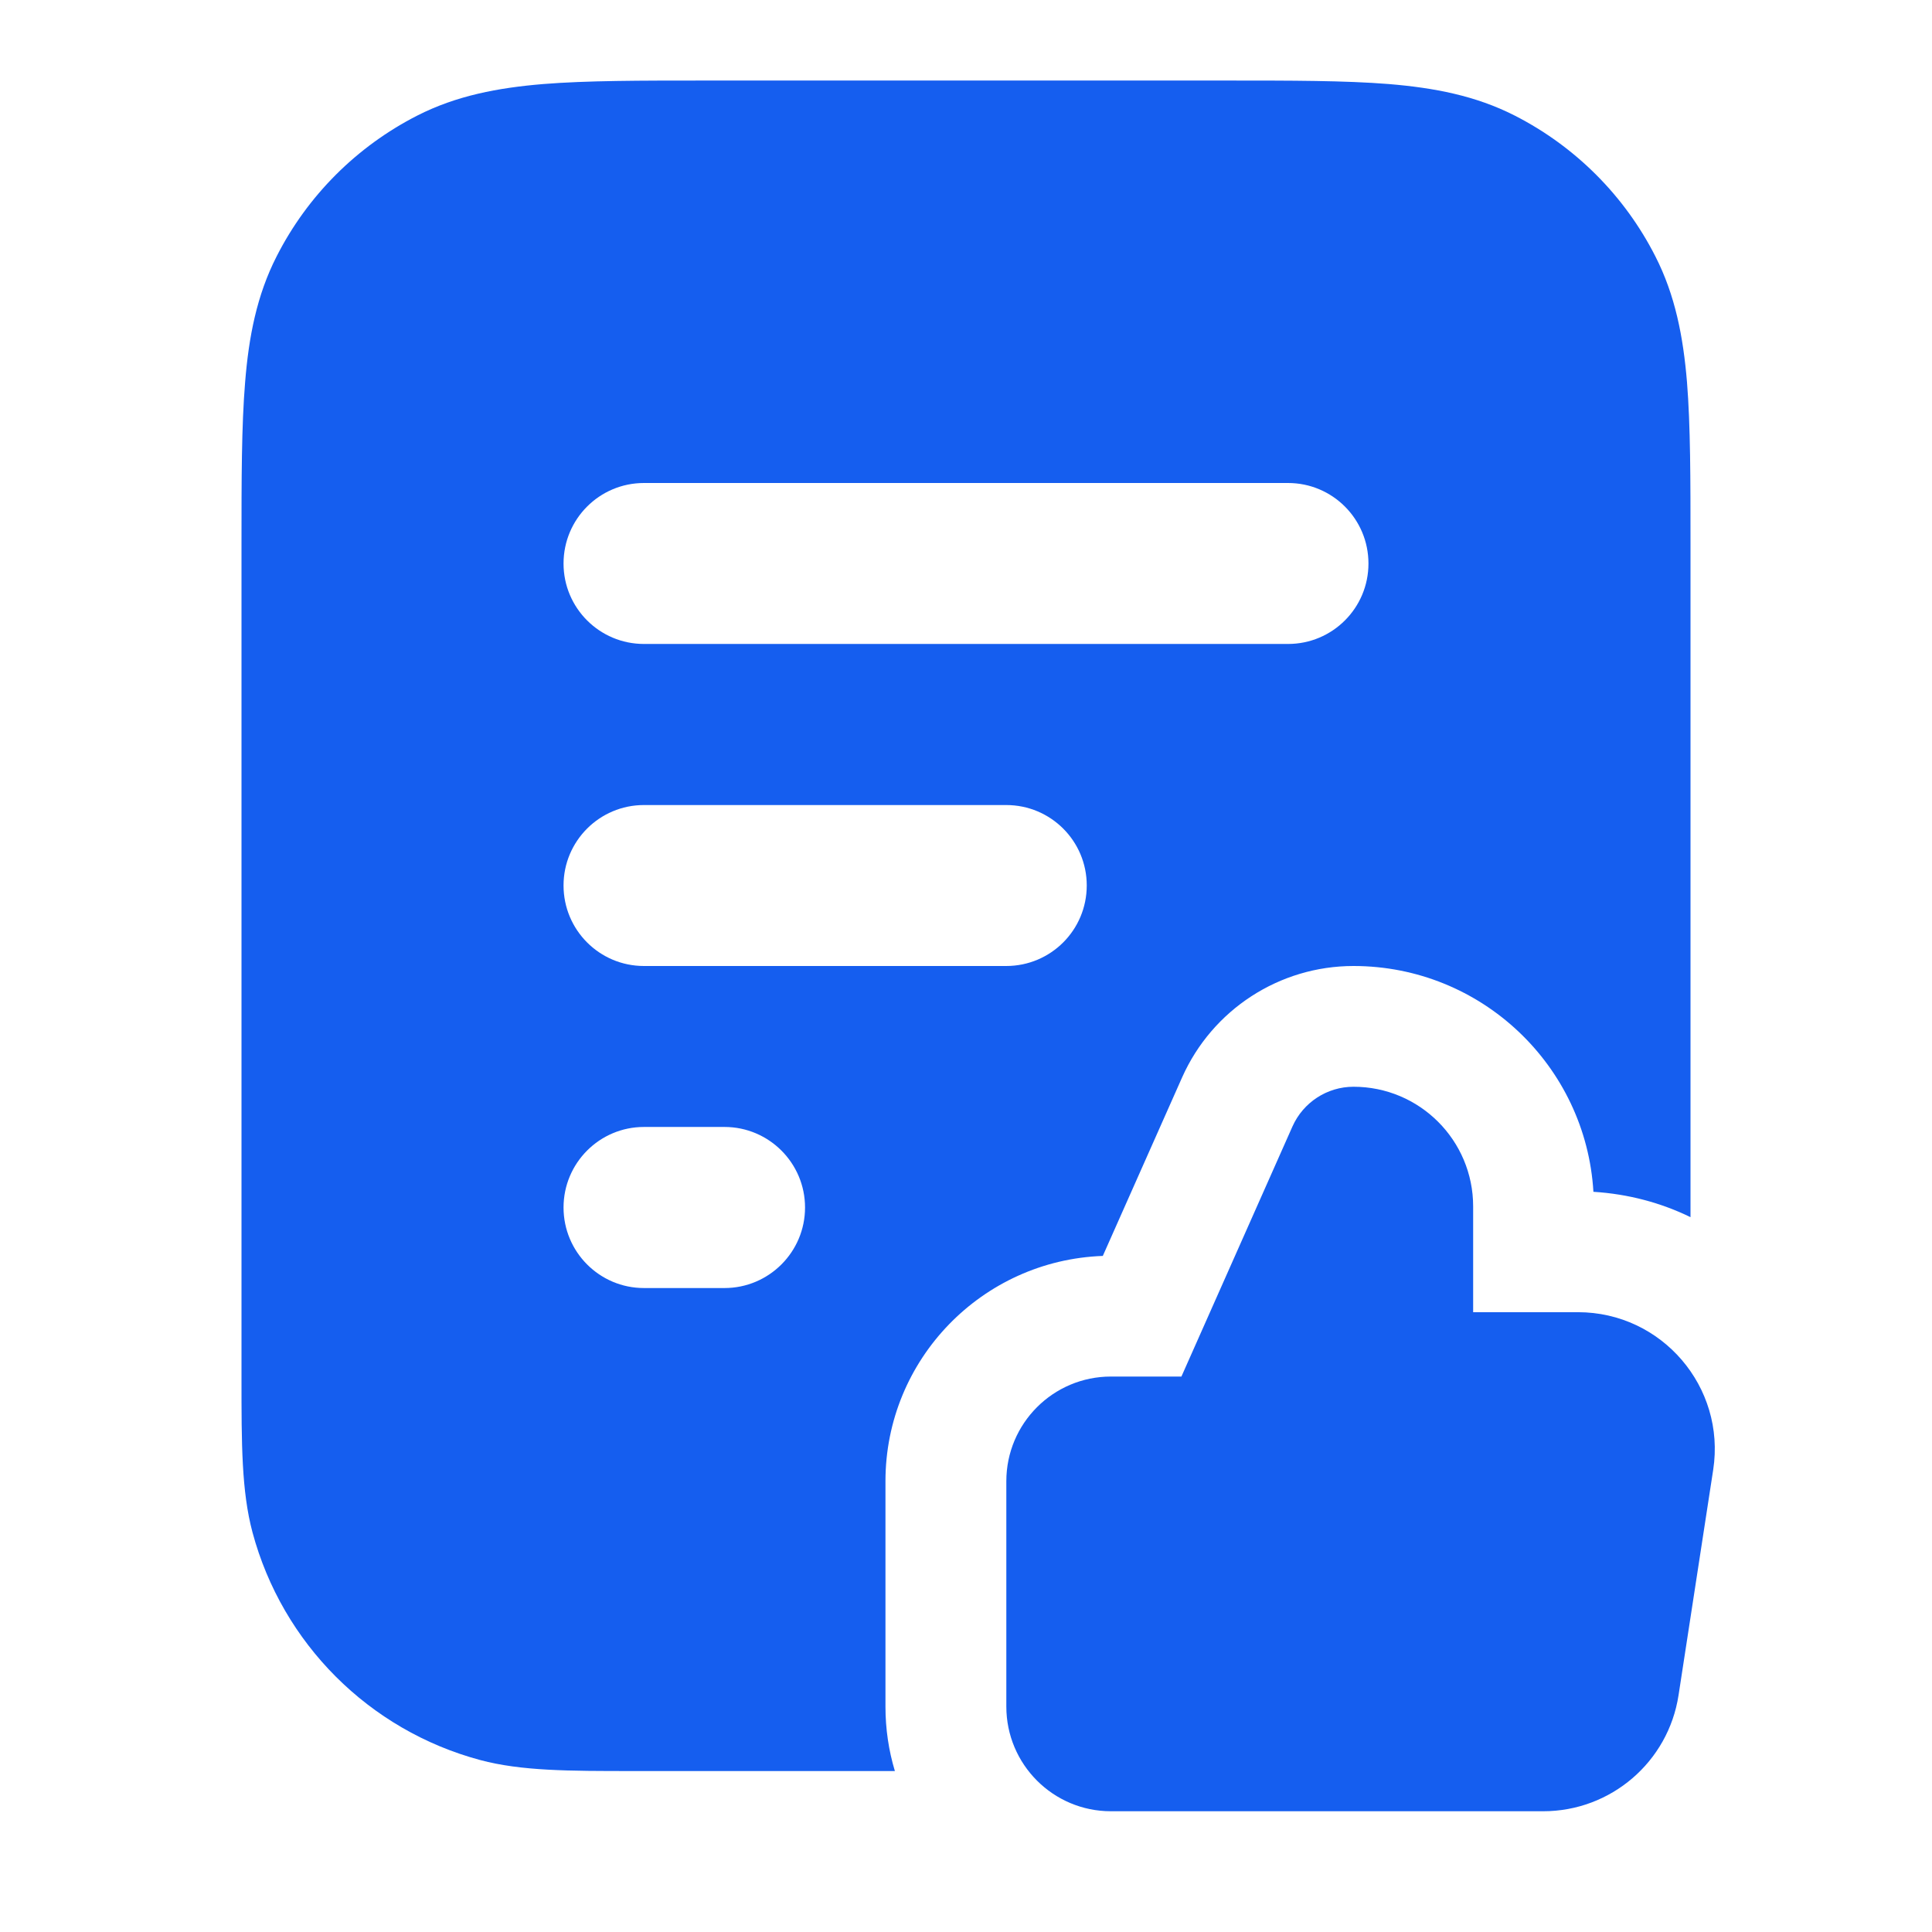
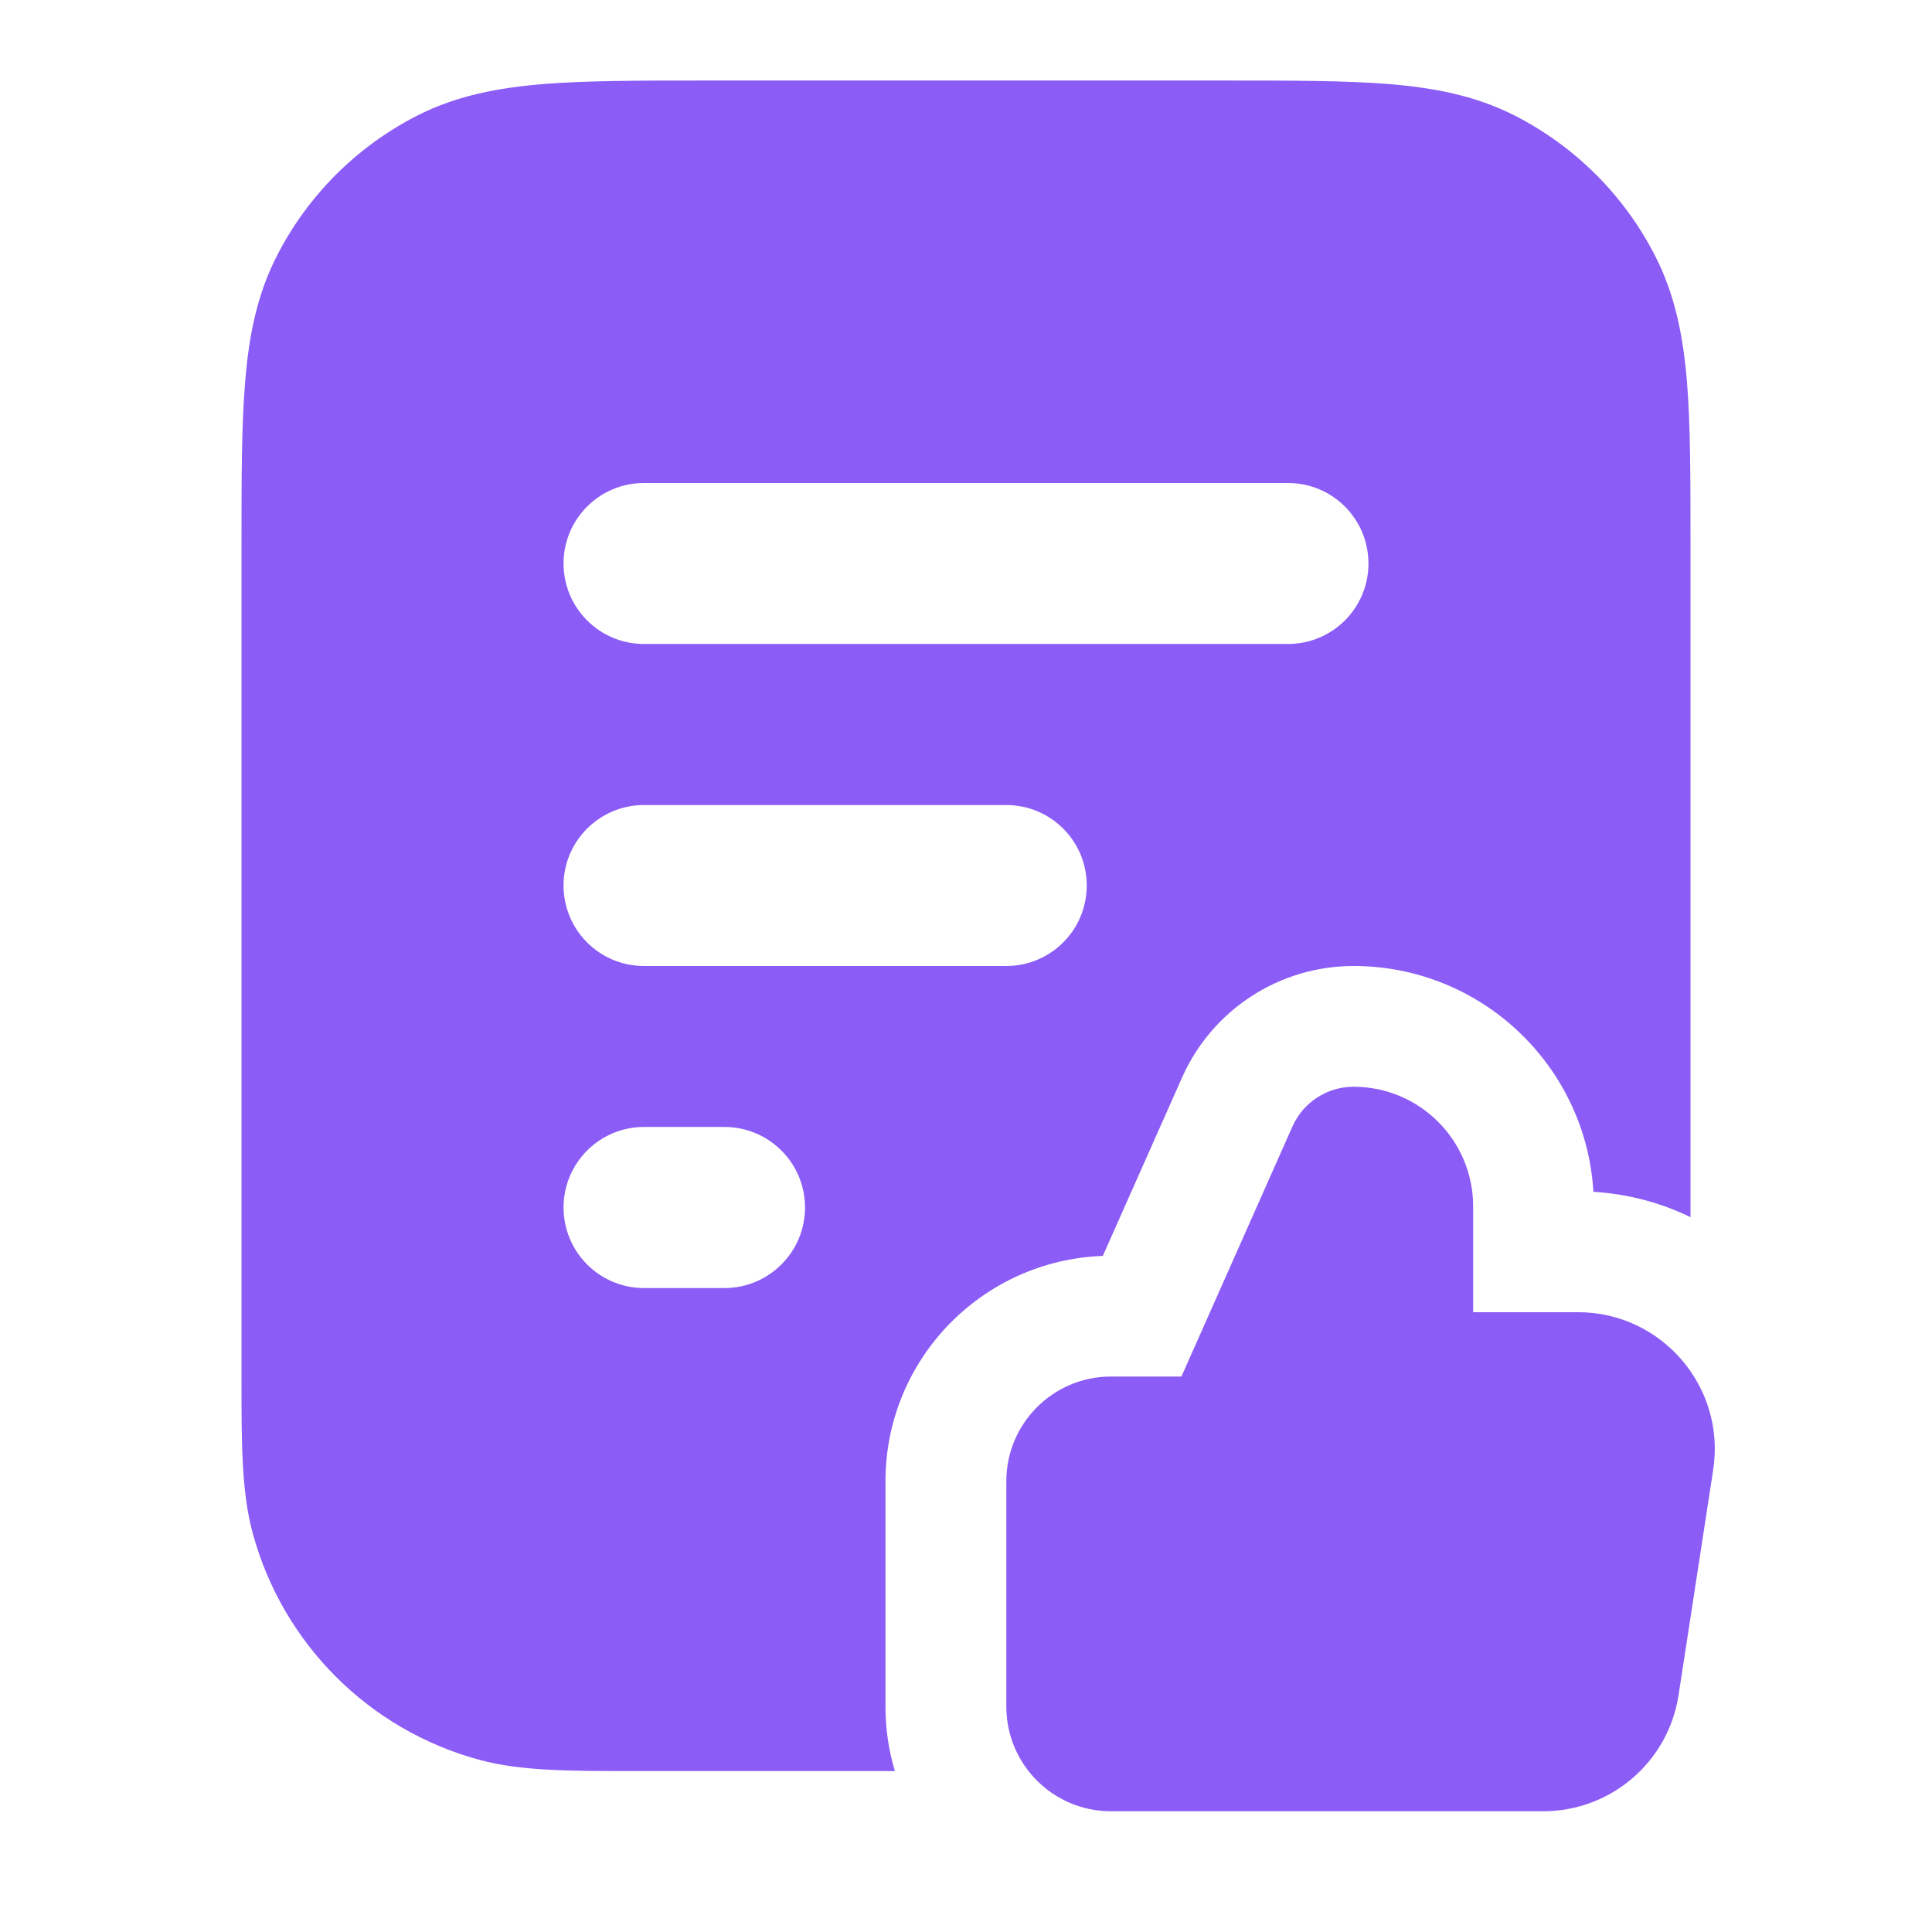
<svg xmlns="http://www.w3.org/2000/svg" width="16" height="16" viewBox="0 0 16 16" fill="none">
  <g id="file-heart-02">
-     <path id="Subtract" fill-rule="evenodd" clip-rule="evenodd" d="M5.839 0.667H10.161C10.698 0.667 11.14 0.667 11.501 0.696C11.876 0.727 12.22 0.792 12.544 0.957C13.046 1.213 13.454 1.621 13.709 2.123C13.874 2.446 13.94 2.791 13.971 3.165C14 3.526 14 3.969 14 4.506V10.08C13.756 9.961 13.485 9.888 13.196 9.87C13.134 8.827 12.268 8 11.209 8C10.596 8 10.04 8.361 9.79 8.922L9.133 10.401C8.133 10.437 7.333 11.258 7.333 12.267V14.133C7.333 14.319 7.36 14.498 7.411 14.667L5.242 14.667C4.711 14.667 4.318 14.667 3.977 14.576C3.056 14.329 2.338 13.61 2.091 12.69C2 12.349 2 11.955 2 11.425L2 4.506C2 3.969 2 3.526 2.03 3.165C2.06 2.791 2.126 2.446 2.291 2.123C2.546 1.621 2.954 1.213 3.456 0.957C3.78 0.792 4.124 0.727 4.499 0.696C4.86 0.667 5.303 0.667 5.839 0.667ZM4.667 4.667C4.667 4.298 4.965 4 5.333 4H10.667C11.035 4 11.333 4.298 11.333 4.667C11.333 5.035 11.035 5.333 10.667 5.333H5.333C4.965 5.333 4.667 5.035 4.667 4.667ZM4.667 7.333C4.667 6.965 4.965 6.667 5.333 6.667H8.333C8.702 6.667 9 6.965 9 7.333C9 7.702 8.702 8 8.333 8H5.333C4.965 8 4.667 7.702 4.667 7.333ZM4.667 10C4.667 9.632 4.965 9.333 5.333 9.333H6C6.368 9.333 6.667 9.632 6.667 10C6.667 10.368 6.368 10.667 6 10.667H5.333C4.965 10.667 4.667 10.368 4.667 10Z" fill="#155EEF" />
-     <path id="Icon (Stroke)" fill-rule="evenodd" clip-rule="evenodd" d="M10.704 9.328C10.793 9.129 10.991 9 11.209 9C11.757 9 12.2 9.444 12.2 9.991V10.867H13.068C13.762 10.867 14.293 11.486 14.188 12.172L13.901 14.039C13.816 14.592 13.34 15 12.78 15H9.2C8.722 15 8.334 14.612 8.334 14.133V12.267C8.334 11.788 8.722 11.4 9.2 11.4H9.784L10.704 9.328Z" fill="#155EEF" />
+     <path id="Subtract" fill-rule="evenodd" clip-rule="evenodd" d="M5.839 0.667H10.161C10.698 0.667 11.14 0.667 11.501 0.696C11.876 0.727 12.22 0.792 12.544 0.957C13.046 1.213 13.454 1.621 13.709 2.123C13.874 2.446 13.94 2.791 13.971 3.165C14 3.526 14 3.969 14 4.506V10.08C13.756 9.961 13.485 9.888 13.196 9.87C13.134 8.827 12.268 8 11.209 8C10.596 8 10.04 8.361 9.79 8.922L9.133 10.401C8.133 10.437 7.333 11.258 7.333 12.267V14.133C7.333 14.319 7.36 14.498 7.411 14.667L5.242 14.667C4.711 14.667 4.318 14.667 3.977 14.576C3.056 14.329 2.338 13.61 2.091 12.69C2 12.349 2 11.955 2 11.425L2 4.506C2 3.969 2 3.526 2.03 3.165C2.06 2.791 2.126 2.446 2.291 2.123C2.546 1.621 2.954 1.213 3.456 0.957C3.78 0.792 4.124 0.727 4.499 0.696C4.86 0.667 5.303 0.667 5.839 0.667ZM4.667 4.667C4.667 4.298 4.965 4 5.333 4H10.667C11.035 4 11.333 4.298 11.333 4.667C11.333 5.035 11.035 5.333 10.667 5.333H5.333C4.965 5.333 4.667 5.035 4.667 4.667ZM4.667 7.333C4.667 6.965 4.965 6.667 5.333 6.667H8.333C8.702 6.667 9 6.965 9 7.333C9 7.702 8.702 8 8.333 8H5.333C4.965 8 4.667 7.702 4.667 7.333ZM4.667 10C4.667 9.632 4.965 9.333 5.333 9.333H6C6.368 9.333 6.667 9.632 6.667 10C6.667 10.368 6.368 10.667 6 10.667H5.333C4.965 10.667 4.667 10.368 4.667 10Z" fill="#8b5cf6" />
+     <path id="Icon (Stroke)" fill-rule="evenodd" clip-rule="evenodd" d="M10.704 9.328C10.793 9.129 10.991 9 11.209 9C11.757 9 12.2 9.444 12.2 9.991V10.867H13.068C13.762 10.867 14.293 11.486 14.188 12.172L13.901 14.039C13.816 14.592 13.34 15 12.78 15H9.2C8.722 15 8.334 14.612 8.334 14.133V12.267C8.334 11.788 8.722 11.4 9.2 11.4H9.784L10.704 9.328Z" fill="#8b5cf6" />
  </g>
</svg>
